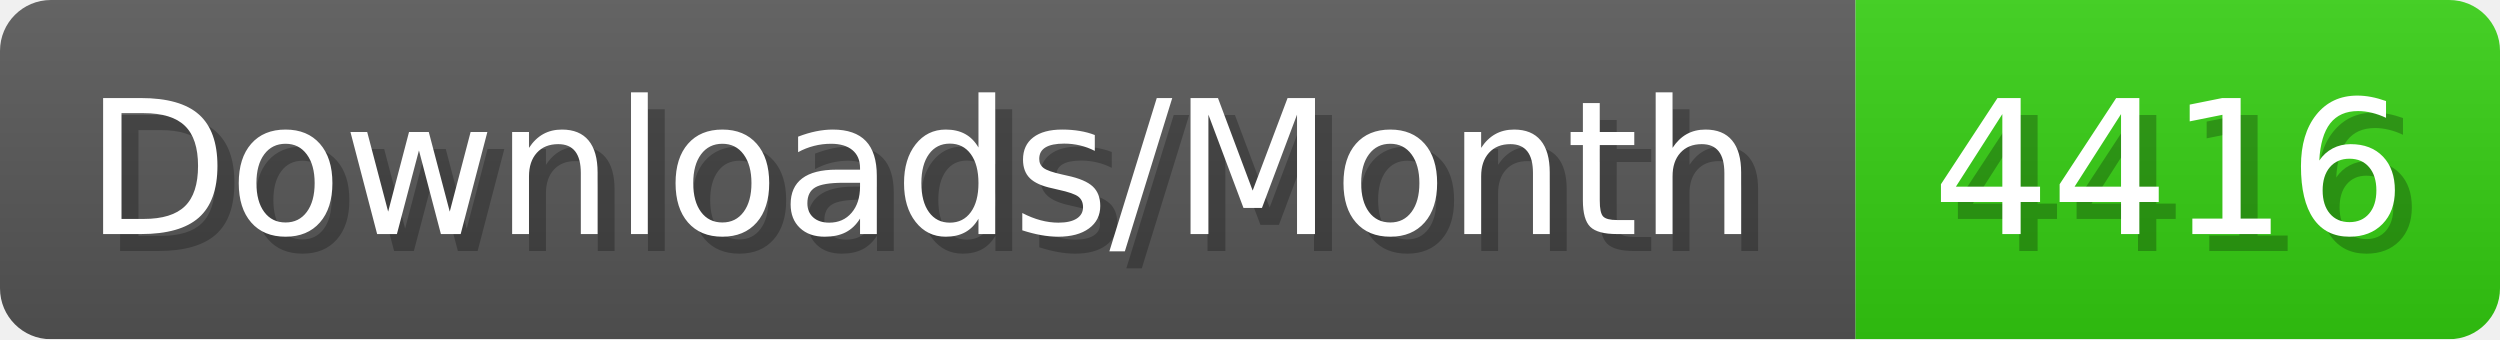
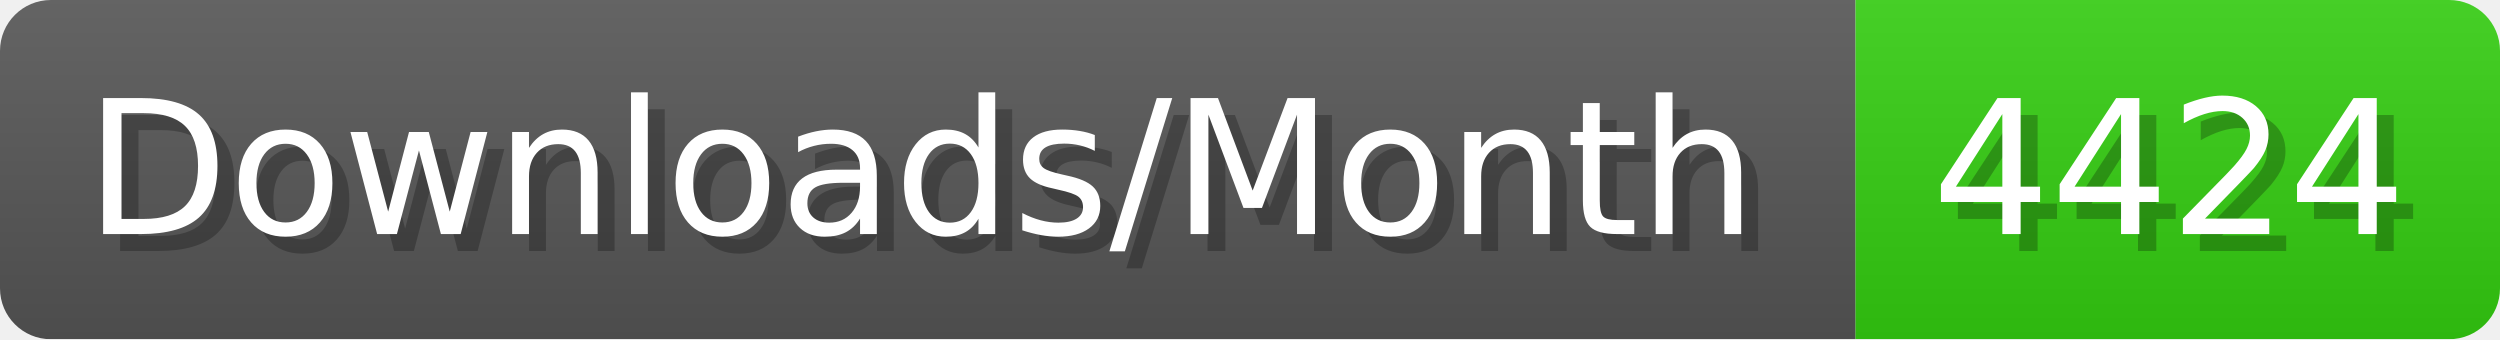
- <svg xmlns="http://www.w3.org/2000/svg" width="147.4" height="20" viewBox="0 0 1474 200" role="img" aria-label="Downloads/Month: 4416">
+ <svg xmlns="http://www.w3.org/2000/svg" width="147.4" height="20" viewBox="0 0 1474 200" role="img" aria-label="Downloads/Month: 4424">
  <linearGradient id="YlXUI" x2="0" y2="100%">
    <stop offset="0" stop-opacity=".1" stop-color="#EEE" />
    <stop offset="1" stop-opacity=".1" />
  </linearGradient>
  <mask id="JHhop">
    <rect width="1474" height="200" rx="30" fill="#FFF" />
  </mask>
  <g mask="url(#JHhop)">
    <rect width="1094" height="200" fill="#555" />
    <rect width="380" height="200" fill="#3C1" x="1094" />
    <rect width="1474" height="200" fill="url(#YlXUI)" />
  </g>
  <g aria-hidden="true" fill="#fff" text-anchor="start" font-family="Verdana,DejaVu Sans,sans-serif" font-size="110">
    <text x="60" y="148" textLength="994" fill="#000" opacity="0.25">Downloads/Month</text>
    <text x="50" y="138" textLength="994">Downloads/Month</text>
-     <text x="1149" y="148" textLength="280" fill="#000" opacity="0.25">4416</text>
-     <text x="1139" y="138" textLength="280">4416</text>
+     <text x="1149" y="148" textLength="280" fill="#000" opacity="0.25">4424</text>
+     <text x="1139" y="138" textLength="280">4424</text>
  </g>
</svg>
